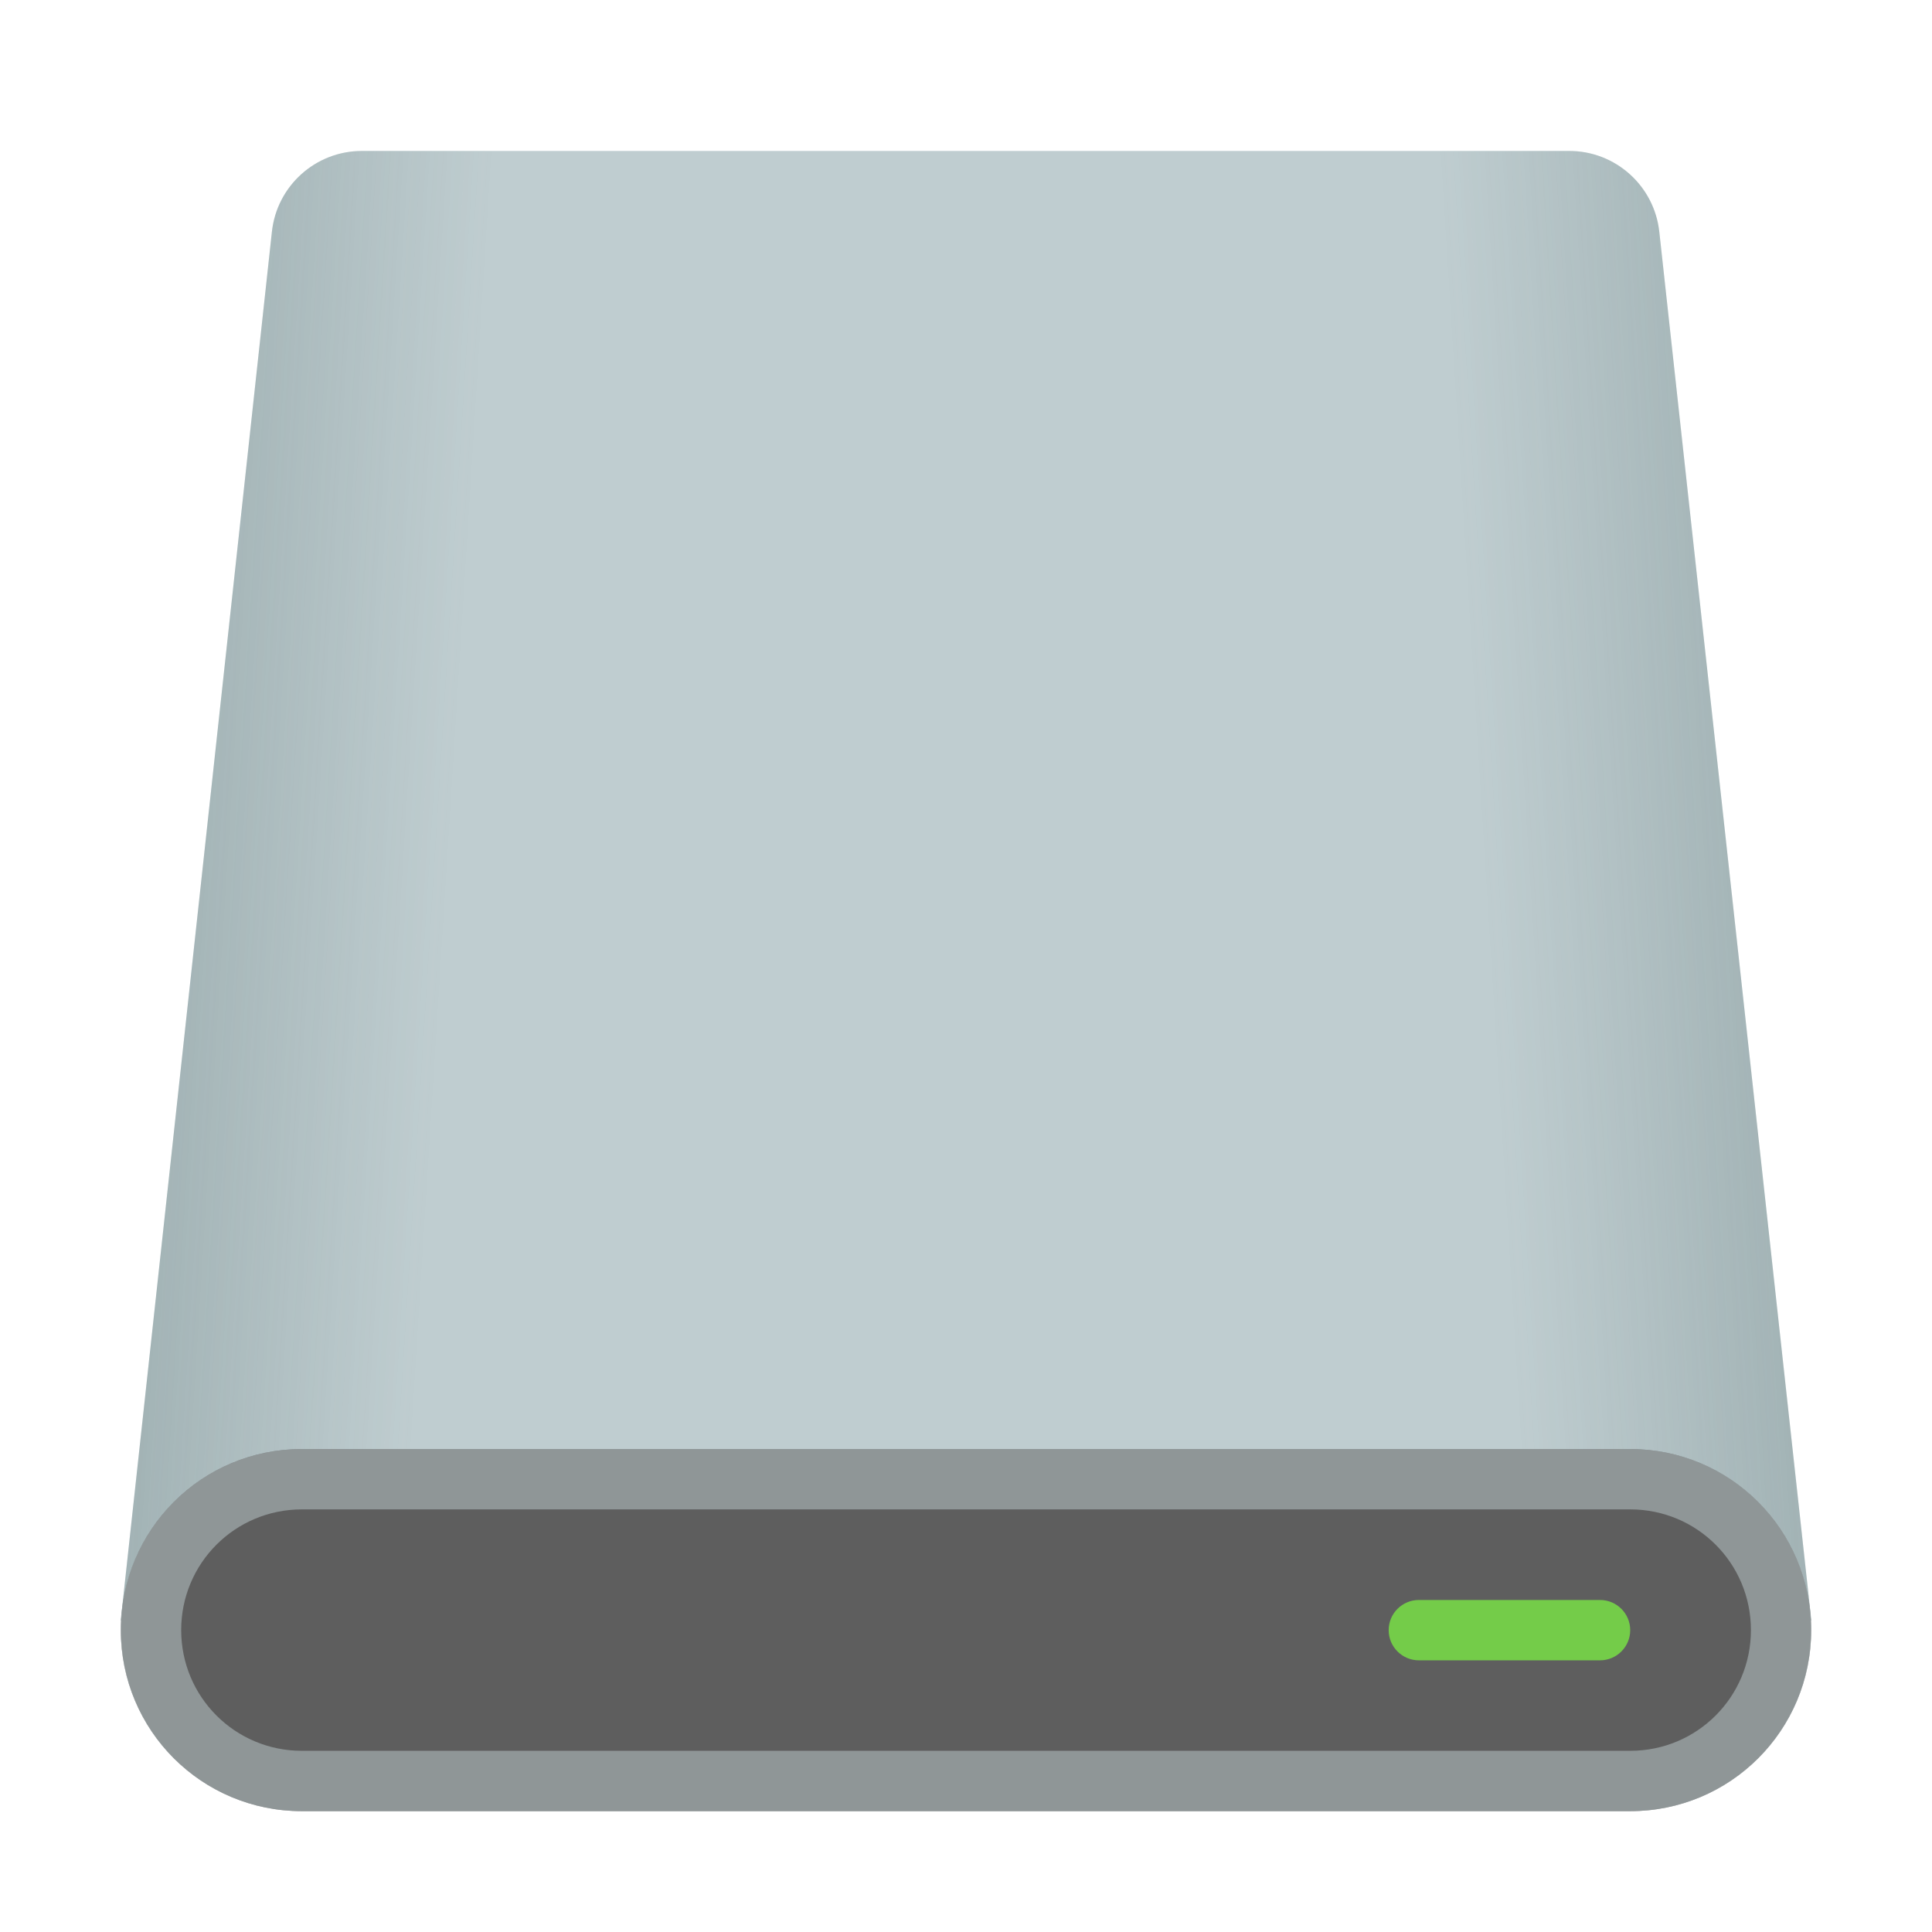
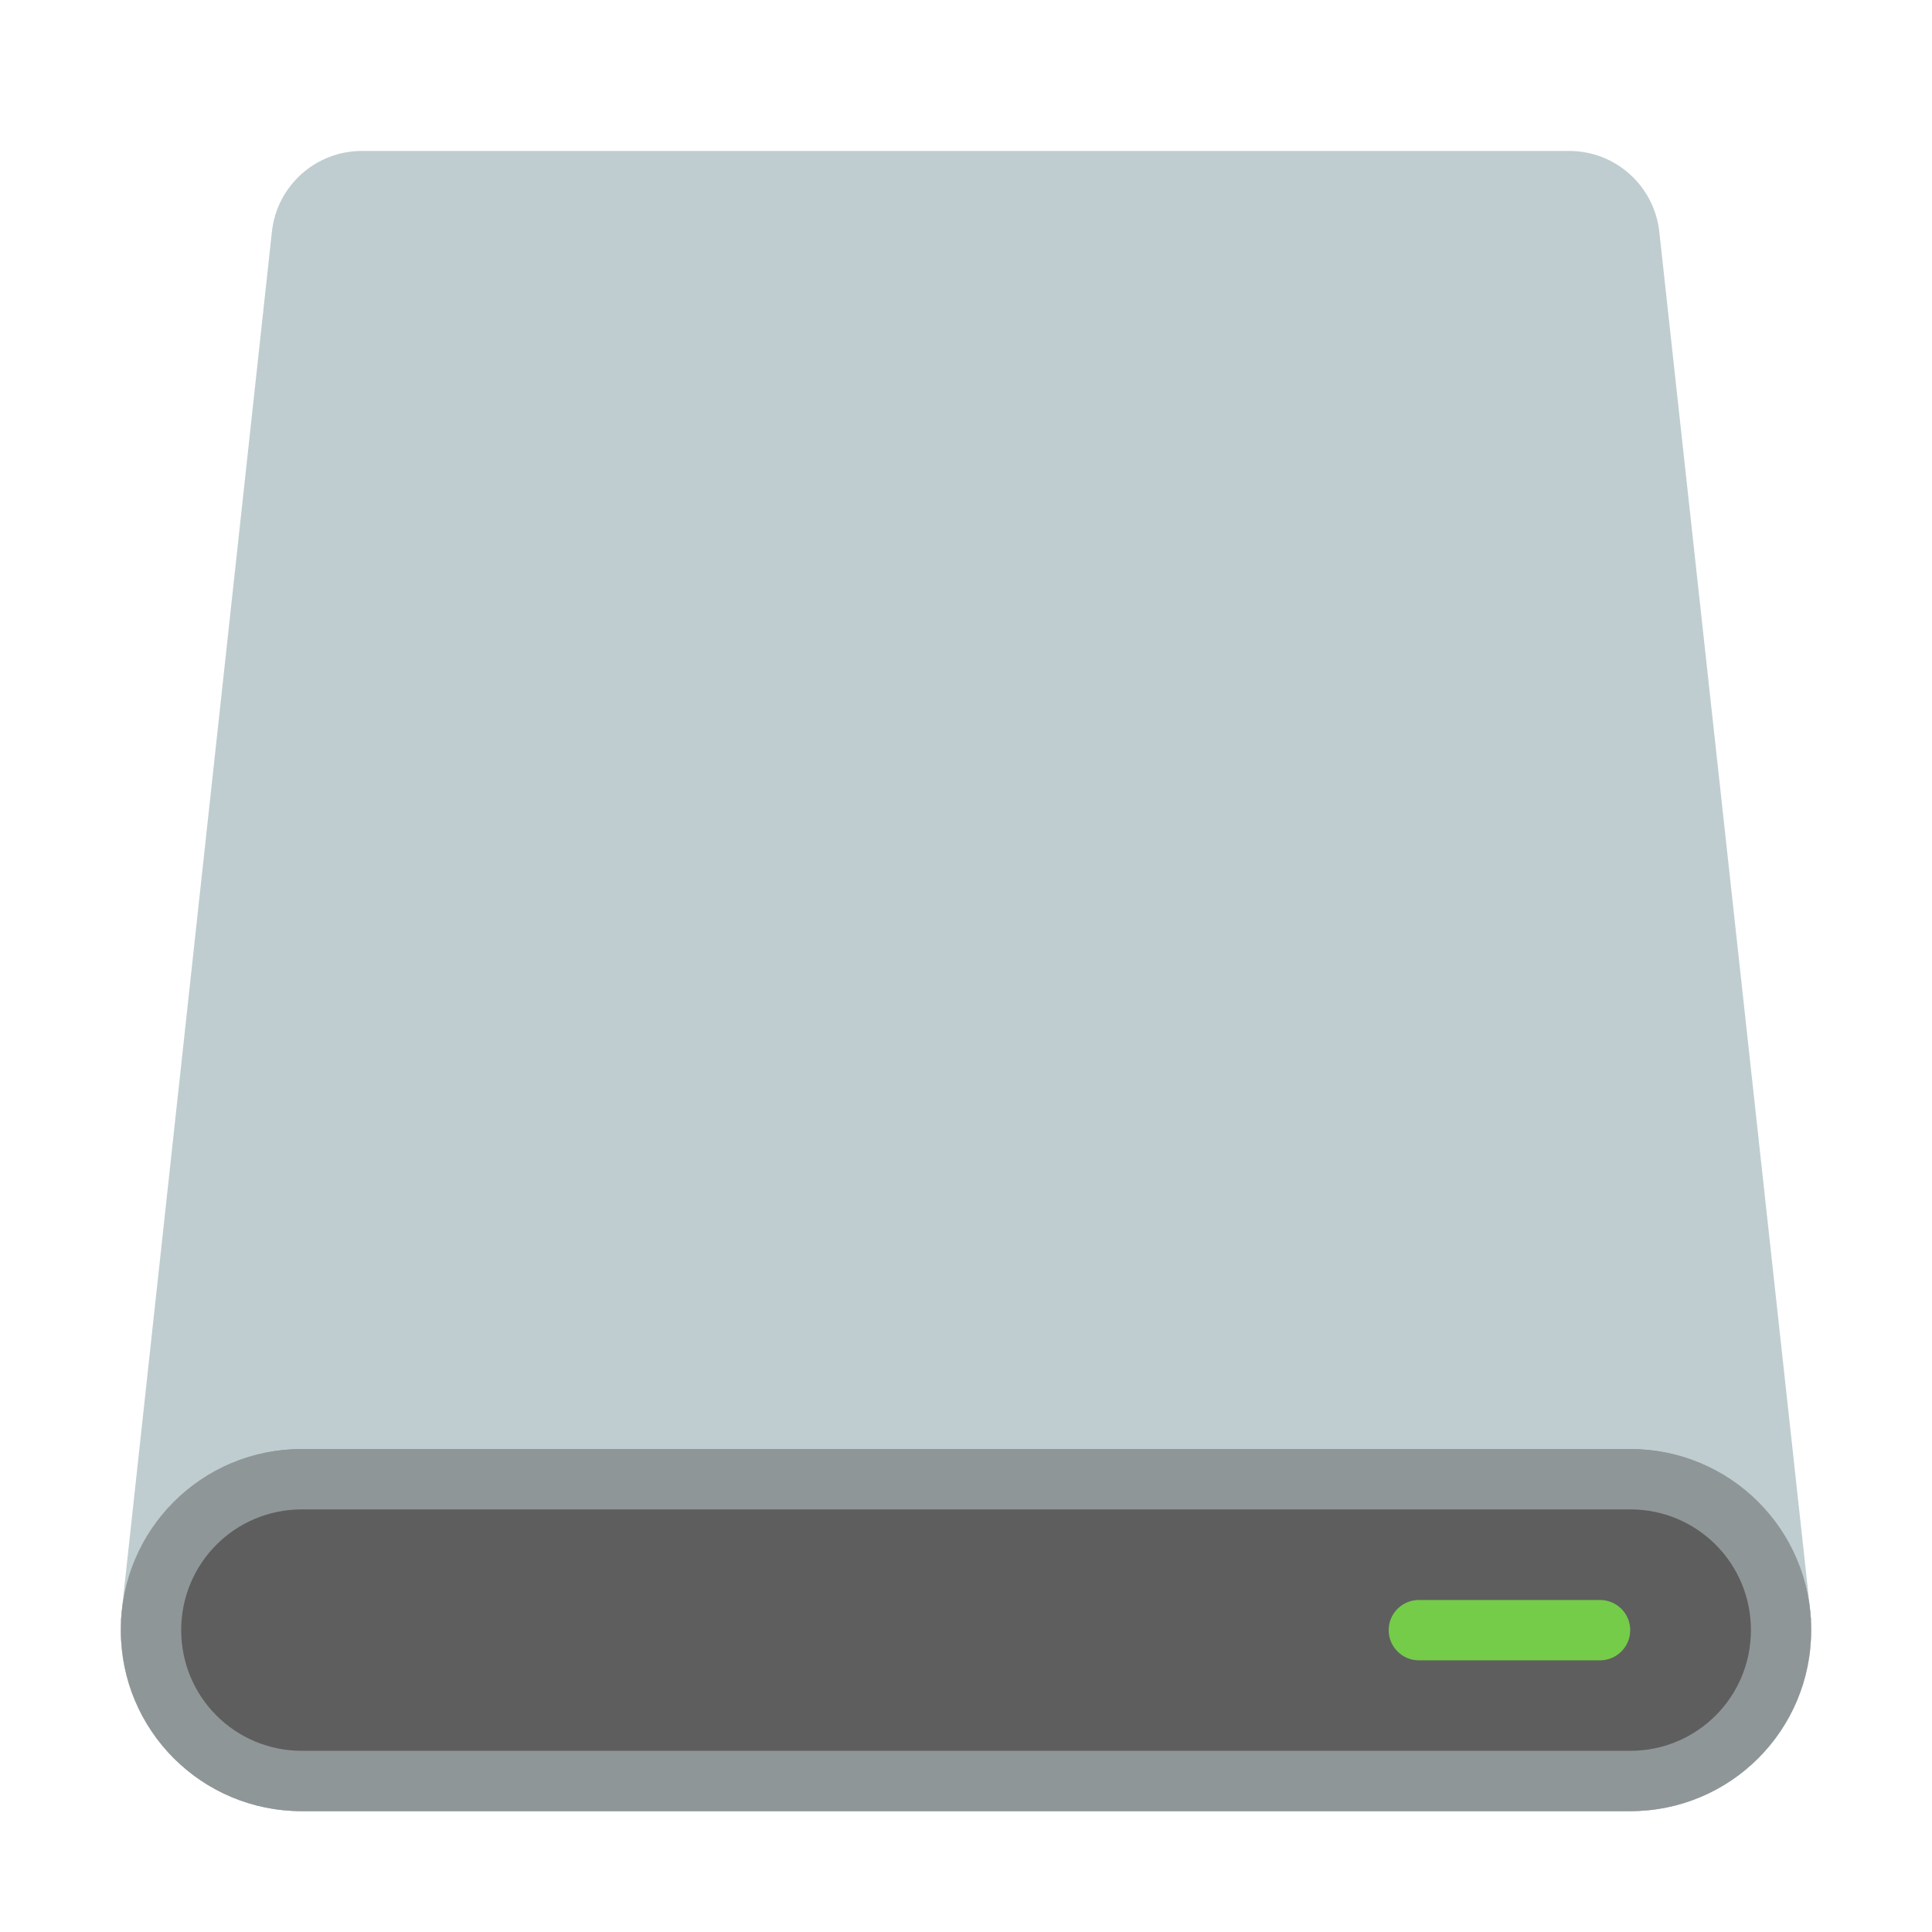
- <svg xmlns="http://www.w3.org/2000/svg" xmlns:xlink="http://www.w3.org/1999/xlink" width="64" height="64" viewBox="0 0 16.933 16.933" version="1.1" id="svg5">
-   <defs id="defs2">
-     <linearGradient id="linearGradient6967">
-       <stop style="stop-color:#4c6565;stop-opacity:1" offset="0" id="stop6963" />
-       <stop style="stop-color:#4c6565;stop-opacity:0" offset="0.231" id="stop7419" />
-       <stop style="stop-color:#4c6565;stop-opacity:0" offset="1" id="stop6965" />
-     </linearGradient>
-     <linearGradient xlink:href="#linearGradient6967" id="linearGradient6969" x1="6.1417325e-08" y1="29.338" x2="64" y2="33.338" gradientUnits="userSpaceOnUse" gradientTransform="scale(0.2645833)" />
-     <linearGradient xlink:href="#linearGradient6967" id="linearGradient10021" gradientUnits="userSpaceOnUse" x1="64" y1="29.338" x2="9.8267719e-07" y2="33.338" gradientTransform="matrix(0.2645833,0,0,0.2645833,2.323e-4,0)" />
-   </defs>
+ <svg xmlns="http://www.w3.org/2000/svg" width="64" height="64" viewBox="0 0 16.933 16.933" version="1.1" id="svg5">
+   <defs id="defs2" />
  <path style="color:#000000;fill:#bfcdd0;fill-opacity:1;stroke:none;stroke-linecap:round;stroke-linejoin:round;-inkscape-stroke:none" d="M 3.172,1.323 C 2.766,1.323 2.426,1.629 2.383,2.032 L 1.058,14.202 H 15.875 L 14.543,2.032 C 14.499,1.629 14.159,1.323 13.754,1.323 Z" id="path2077" />
  <path id="rect846" style="fill:#5e5e5e;stroke-width:0.238;fill-opacity:1" d="M 2.646,12.7 H 14.287 c 0.879,0 1.587,0.708 1.587,1.587 0,0.879 -0.708,1.587 -1.587,1.587 H 2.646 c -0.879,0 -1.587,-0.708 -1.587,-1.587 0,-0.879 0.708,-1.587 1.587,-1.587 z" />
  <path id="rect5143" style="opacity:0.5;fill:#bfcdd0;fill-opacity:1;stroke:none;stroke-width:1.587;stroke-linecap:round;stroke-linejoin:round;stroke-miterlimit:4;stroke-dasharray:none;stroke-opacity:1" d="m 2.646,12.7 c -0.879,0 -1.588,0.708 -1.588,1.587 0,0.879 0.708,1.587 1.588,1.587 H 14.288 c 0.879,0 1.587,-0.708 1.587,-1.587 0,-0.879 -0.708,-1.587 -1.587,-1.587 z m 0,0.529 H 14.288 c 0.586,0 1.058,0.472 1.058,1.058 0,0.586 -0.472,1.058 -1.058,1.058 H 2.646 c -0.586,0 -1.058,-0.472 -1.058,-1.058 0,-0.586 0.472,-1.058 1.058,-1.058 z" />
-   <path id="path2077-7" style="color:#000000;opacity:0.4;fill:url(#linearGradient6969);fill-opacity:1;stroke:none;stroke-width:1;stroke-linecap:round;stroke-linejoin:round;-inkscape-stroke:none" d="M 3.171,1.323 C 2.766,1.323 2.426,1.629 2.383,2.032 L 1.068,14.117 C 1.152,13.318 1.824,12.7 2.646,12.7 H 14.287 c 0.821,0 1.491,0.616 1.578,1.413 L 14.543,2.032 C 14.499,1.629 14.159,1.323 13.754,1.323 Z m -2.105,12.805 -0.008,0.073 h 0.003 c 0.001,-0.025 0.003,-0.049 0.005,-0.073 z m 14.801,0.002 c 0.002,0.024 0.004,0.048 0.005,0.072 h 0.003 z" />
-   <path id="path2077-7-1" style="color:#000000;opacity:0.4;fill:url(#linearGradient10021);fill-opacity:1;stroke:none;stroke-width:1;stroke-linecap:round;stroke-linejoin:round;-inkscape-stroke:none" d="m 3.172,1.323 c -0.405,1.122e-4 -0.745,0.306 -0.789,0.709 L 1.068,14.117 C 1.152,13.318 1.824,12.7 2.646,12.7 H 14.288 c 0.821,0 1.491,0.616 1.578,1.413 L 14.543,2.032 C 14.5,1.629 14.159,1.323 13.754,1.323 Z m -2.105,12.805 -0.008,0.073 h 0.003 c 0.001,-0.025 0.003,-0.049 0.005,-0.073 z m 14.801,0.002 c 0.002,0.024 0.004,0.048 0.005,0.072 h 0.003 z" />
  <rect style="fill:#74cc49;fill-opacity:1;stroke:none;stroke-width:1.092;stroke-linecap:round;stroke-linejoin:round;stroke-miterlimit:4;stroke-dasharray:none;stroke-opacity:1" id="rect10502" width="2.117" height="0.529" x="12.171" y="14.023" ry="0.265" />
</svg>
